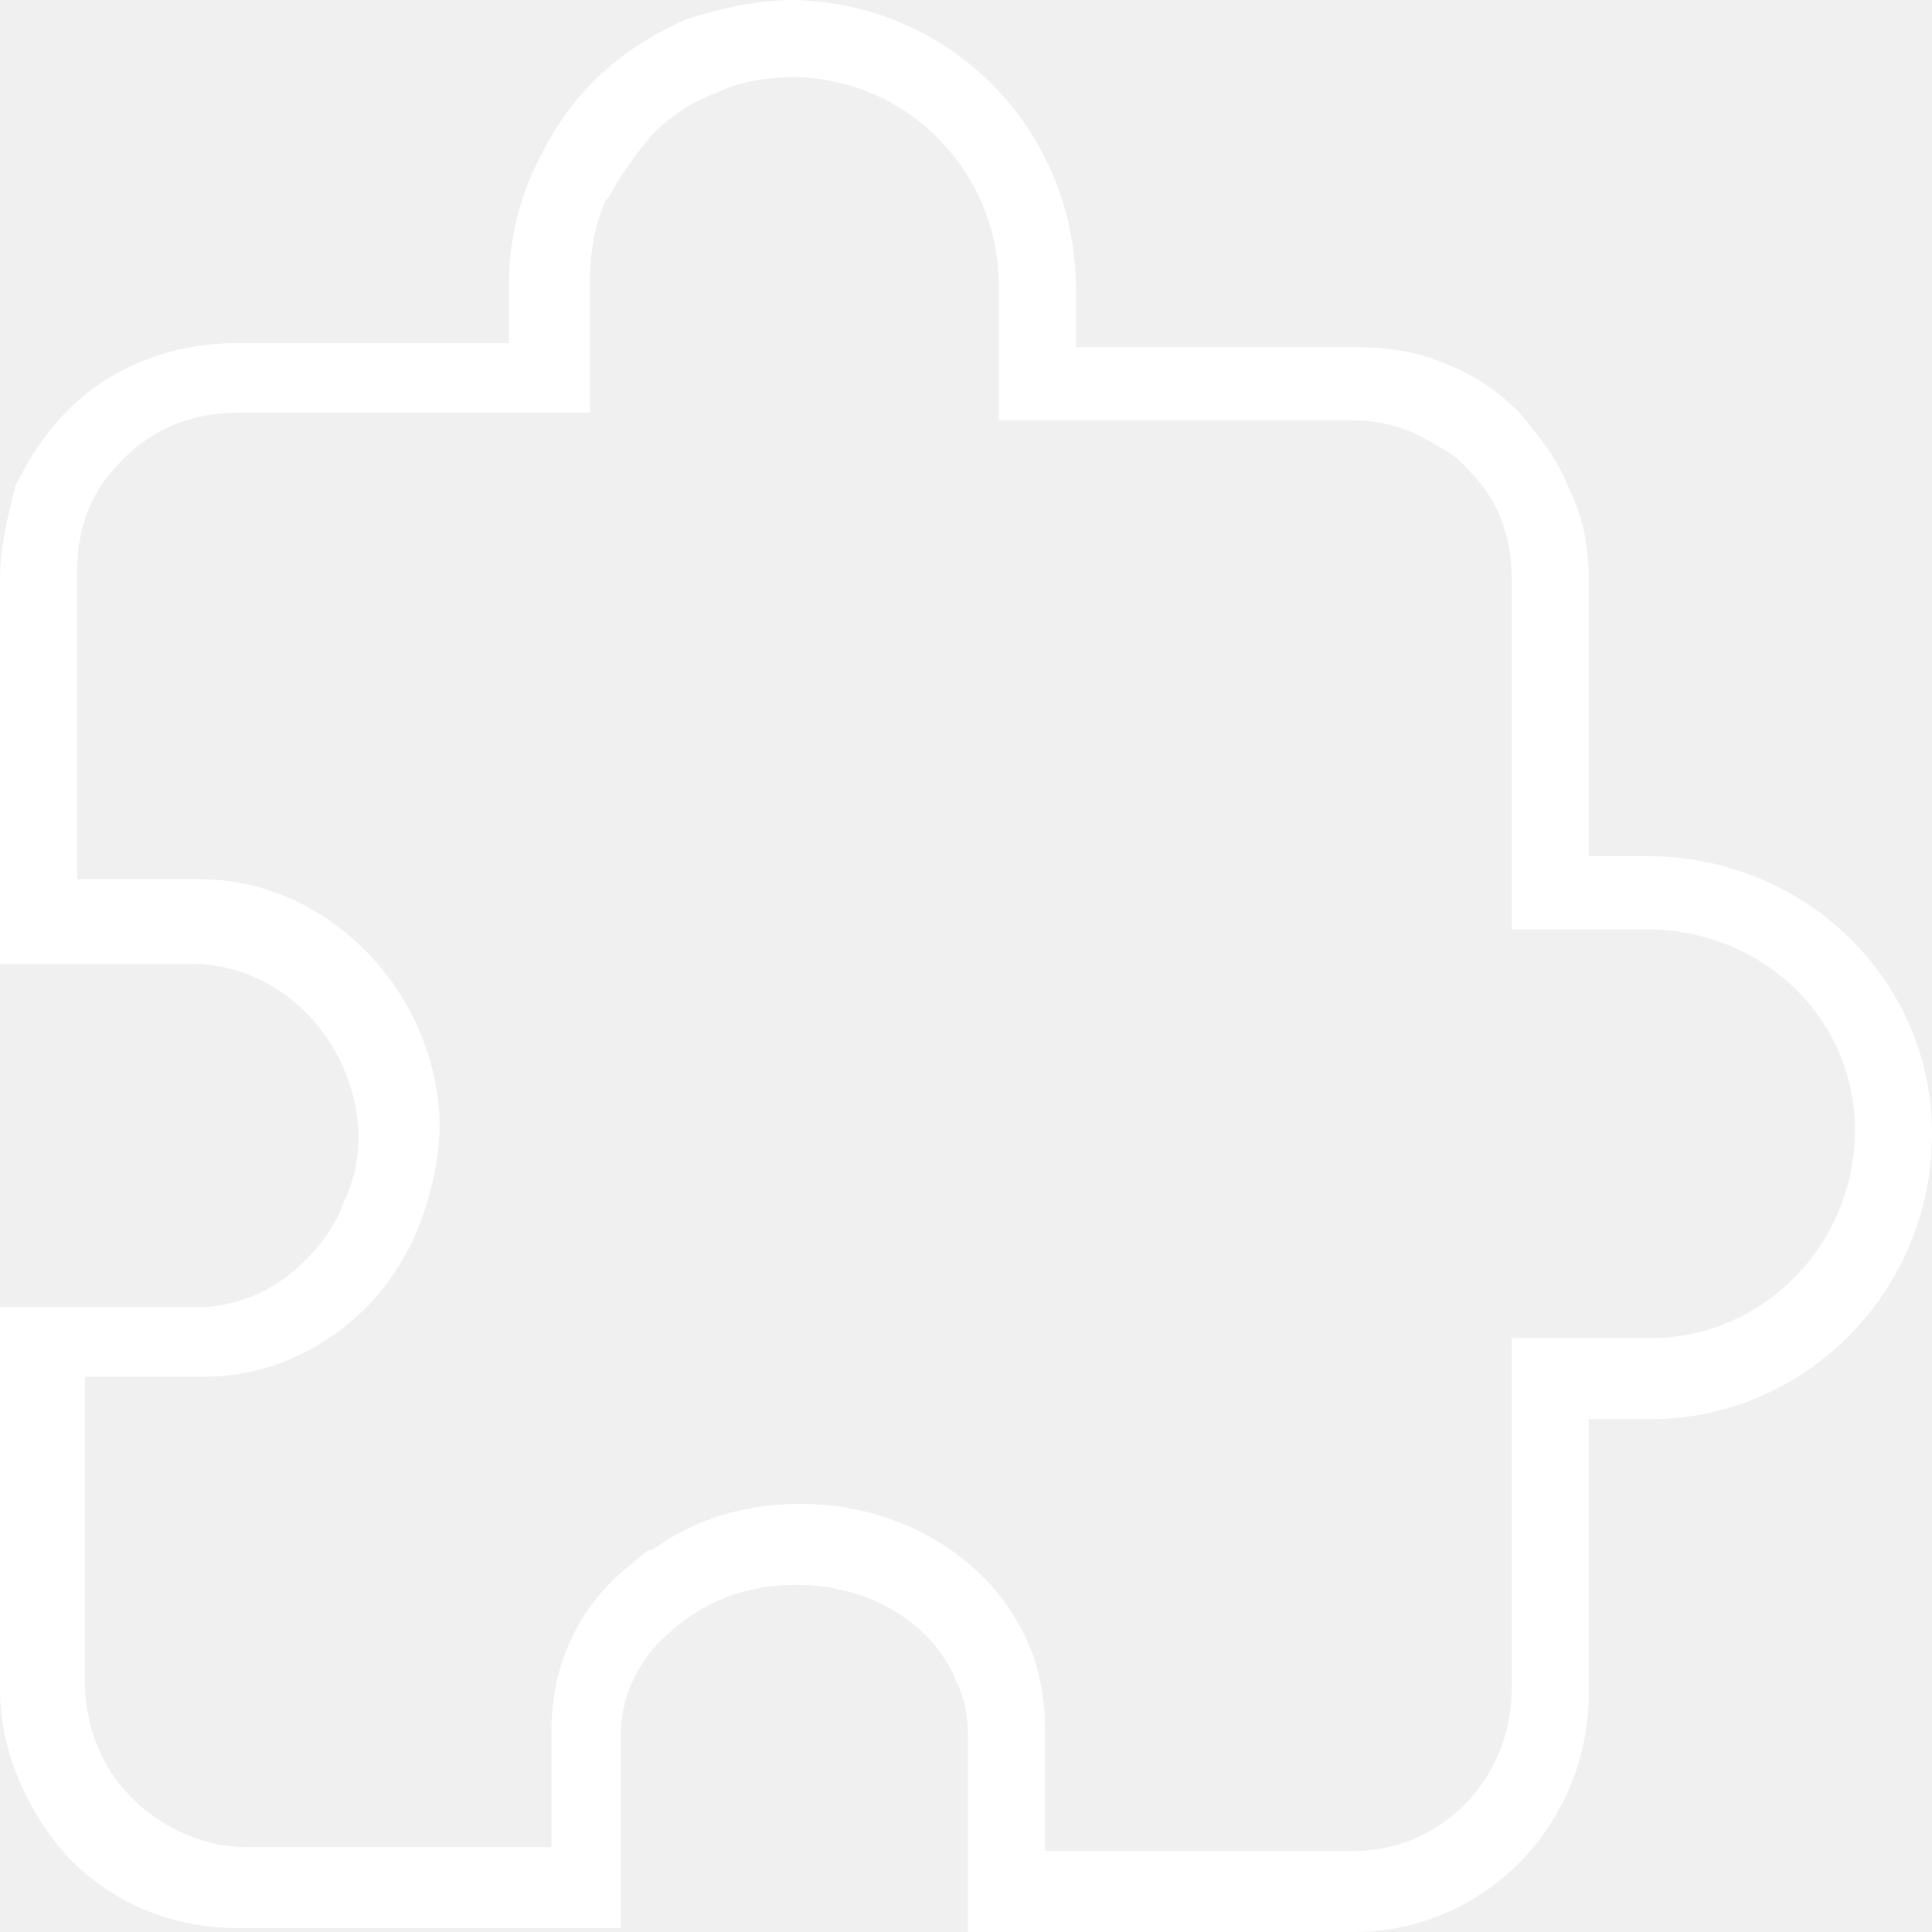
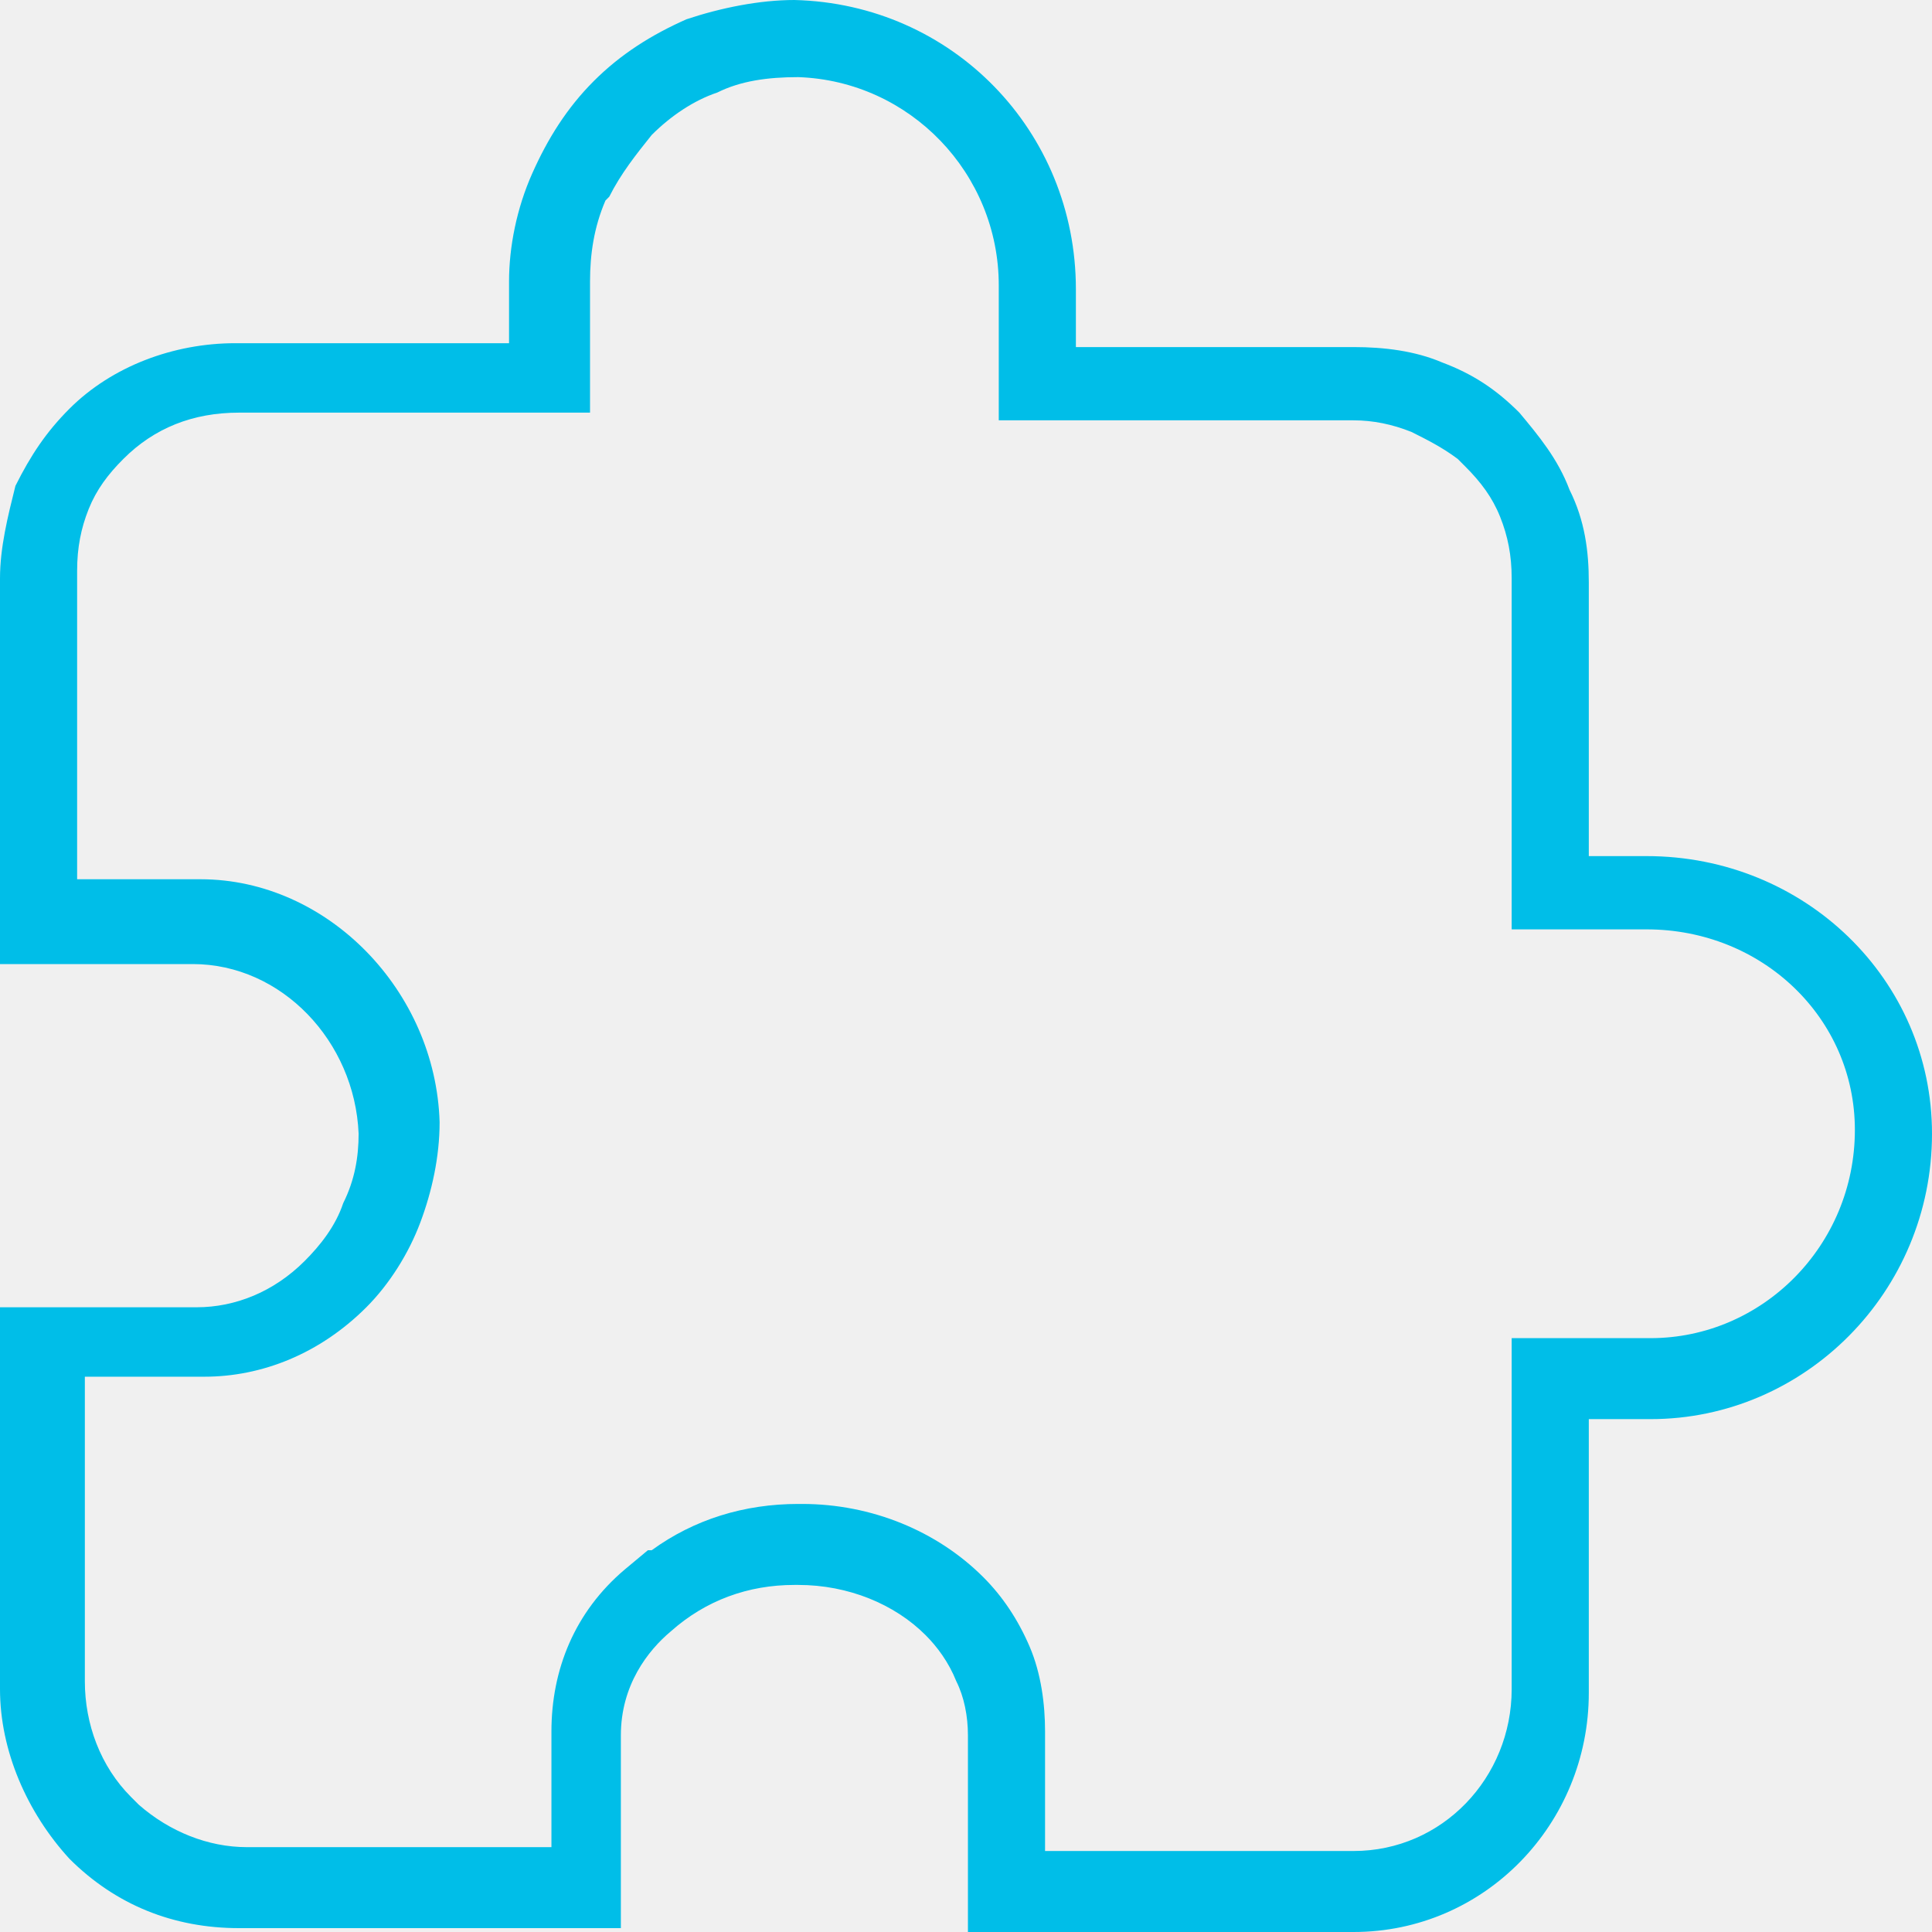
<svg xmlns="http://www.w3.org/2000/svg" width="50" height="50" viewBox="0 0 50 50" fill="none">
-   <path id="Vector" d="M20.659 1.996C23.553 2.096 25.848 4.491 25.848 7.385V8.882V10.878H27.844H34.93H35.03C35.529 10.878 36.028 10.978 36.527 11.178C36.926 11.377 37.325 11.577 37.724 11.876L37.924 12.076C38.323 12.475 38.623 12.874 38.822 13.373C39.022 13.872 39.122 14.371 39.122 14.97V22.056V24.052H41.118H42.615C45.609 24.052 48.004 26.347 48.004 29.241C48.004 32.236 45.609 34.631 42.715 34.631H41.118H39.122V36.627V43.713C39.122 46.008 37.325 47.904 35.03 47.904H27.046V44.81C27.046 44.112 26.946 43.313 26.647 42.615C26.347 41.916 25.948 41.317 25.449 40.818C24.252 39.621 22.555 38.922 20.759 38.922H20.659C19.262 38.922 17.964 39.321 16.866 40.12H16.767L16.168 40.619C14.87 41.717 14.271 43.214 14.271 44.81V47.804H6.387C5.389 47.804 4.391 47.405 3.593 46.707L3.393 46.507C2.595 45.709 2.196 44.611 2.196 43.513V35.629H5.289C6.786 35.629 8.283 35.03 9.481 33.832C10.08 33.233 10.579 32.435 10.878 31.637C11.178 30.838 11.377 29.94 11.377 29.042C11.277 25.649 8.483 22.755 5.19 22.755H1.996V14.771C1.996 14.172 2.096 13.673 2.295 13.174C2.495 12.675 2.794 12.275 3.194 11.876C3.992 11.078 4.99 10.679 6.188 10.679H13.273H15.27V8.683V7.285C15.27 6.587 15.369 5.888 15.669 5.19L15.768 5.09C16.068 4.491 16.467 3.992 16.866 3.493C17.365 2.994 17.964 2.595 18.563 2.395C19.162 2.096 19.86 1.996 20.659 1.996ZM20.559 0C19.661 0 18.663 0.2 17.765 0.499C16.866 0.898 16.068 1.397 15.369 2.096C14.671 2.794 14.172 3.593 13.773 4.491C13.373 5.389 13.174 6.387 13.174 7.285V8.882H6.088C4.491 8.882 2.894 9.481 1.796 10.579C1.198 11.178 0.798 11.777 0.399 12.575C0.2 13.373 0 14.172 0 14.97V24.95H4.99C7.285 24.95 9.182 26.946 9.281 29.341C9.281 29.94 9.182 30.539 8.882 31.138C8.683 31.736 8.283 32.236 7.884 32.635C7.086 33.433 6.088 33.832 5.09 33.832H0V43.713C0 45.309 0.699 46.906 1.796 48.104C2.994 49.301 4.491 49.9 6.188 49.9H16.068V44.91C16.068 43.613 16.767 42.715 17.365 42.216C18.264 41.417 19.361 41.018 20.559 41.018C20.559 41.018 20.559 41.018 20.659 41.018C21.956 41.018 23.154 41.517 23.952 42.315C24.252 42.615 24.551 43.014 24.75 43.513C24.95 43.912 25.05 44.411 25.05 44.91V50H35.03C38.423 50 41.118 47.206 41.118 43.812V36.727H42.715C46.707 36.727 50 33.433 50 29.341C50 25.349 46.707 22.156 42.615 22.156H41.118V15.07C41.118 14.271 41.018 13.473 40.619 12.675C40.319 11.876 39.82 11.277 39.321 10.679C38.723 10.08 38.124 9.681 37.325 9.381C36.627 9.082 35.828 8.982 35.03 8.982C35.03 8.982 35.03 8.982 34.93 8.982H27.844V7.485C27.844 3.393 24.651 0.1 20.559 0C20.659 0 20.659 0 20.559 0Z" fill="white" />
+   <path d="M20.659 1.996C23.553 2.096 25.848 4.491 25.848 7.385V8.882V10.878H27.844H34.93H35.03C35.529 10.878 36.028 10.978 36.527 11.178C36.926 11.377 37.325 11.577 37.724 11.876L37.924 12.076C38.323 12.475 38.623 12.874 38.822 13.373C39.022 13.872 39.122 14.371 39.122 14.97V22.056V24.052H41.118H42.615C45.609 24.052 48.004 26.347 48.004 29.241C48.004 32.236 45.609 34.631 42.715 34.631H41.118H39.122V36.627V43.713C39.122 46.008 37.325 47.904 35.03 47.904H27.046V44.81C27.046 44.112 26.946 43.313 26.647 42.615C26.347 41.916 25.948 41.317 25.449 40.818C24.252 39.621 22.555 38.922 20.759 38.922H20.659C19.262 38.922 17.964 39.321 16.866 40.12H16.767L16.168 40.619C14.87 41.717 14.271 43.214 14.271 44.81V47.804H6.387C5.389 47.804 4.391 47.405 3.593 46.707L3.393 46.507C2.595 45.709 2.196 44.611 2.196 43.513V35.629H5.289C6.786 35.629 8.283 35.03 9.481 33.832C10.08 33.233 10.579 32.435 10.878 31.637C11.178 30.838 11.377 29.94 11.377 29.042C11.277 25.649 8.483 22.755 5.19 22.755H1.996V14.771C1.996 14.172 2.096 13.673 2.295 13.174C2.495 12.675 2.794 12.275 3.194 11.876C3.992 11.078 4.99 10.679 6.188 10.679H13.273H15.27V8.683V7.285C15.27 6.587 15.369 5.888 15.669 5.19L15.768 5.09C16.068 4.491 16.467 3.992 16.866 3.493C17.365 2.994 17.964 2.595 18.563 2.395C19.162 2.096 19.86 1.996 20.659 1.996ZM20.559 0C19.661 0 18.663 0.2 17.765 0.499C16.866 0.898 16.068 1.397 15.369 2.096C14.671 2.794 14.172 3.593 13.773 4.491C13.373 5.389 13.174 6.387 13.174 7.285V8.882H6.088C4.491 8.882 2.894 9.481 1.796 10.579C1.198 11.178 0.798 11.777 0.399 12.575C0.2 13.373 0 14.172 0 14.97V24.95H4.99C7.285 24.95 9.182 26.946 9.281 29.341C9.281 29.94 9.182 30.539 8.882 31.138C8.683 31.736 8.283 32.236 7.884 32.635C7.086 33.433 6.088 33.832 5.09 33.832H0V43.713C0 45.309 0.699 46.906 1.796 48.104C2.994 49.301 4.491 49.9 6.188 49.9H16.068V44.91C16.068 43.613 16.767 42.715 17.365 42.216C18.264 41.417 19.361 41.018 20.559 41.018C20.559 41.018 20.559 41.018 20.659 41.018C21.956 41.018 23.154 41.517 23.952 42.315C24.252 42.615 24.551 43.014 24.75 43.513C24.95 43.912 25.05 44.411 25.05 44.91V50H35.03C38.423 50 41.118 47.206 41.118 43.812V36.727H42.715C46.707 36.727 50 33.433 50 29.341C50 25.349 46.707 22.156 42.615 22.156H41.118V15.07C41.118 14.271 41.018 13.473 40.619 12.675C40.319 11.876 39.82 11.277 39.321 10.679C38.722 10.08 38.124 9.681 37.325 9.381C36.627 9.082 35.828 8.982 35.03 8.982C35.03 8.982 35.03 8.982 34.93 8.982H27.844V7.485C27.844 3.393 24.651 0.1 20.559 0C20.659 0 20.659 0 20.559 0Z" fill="#00BEE8" />
</svg>
